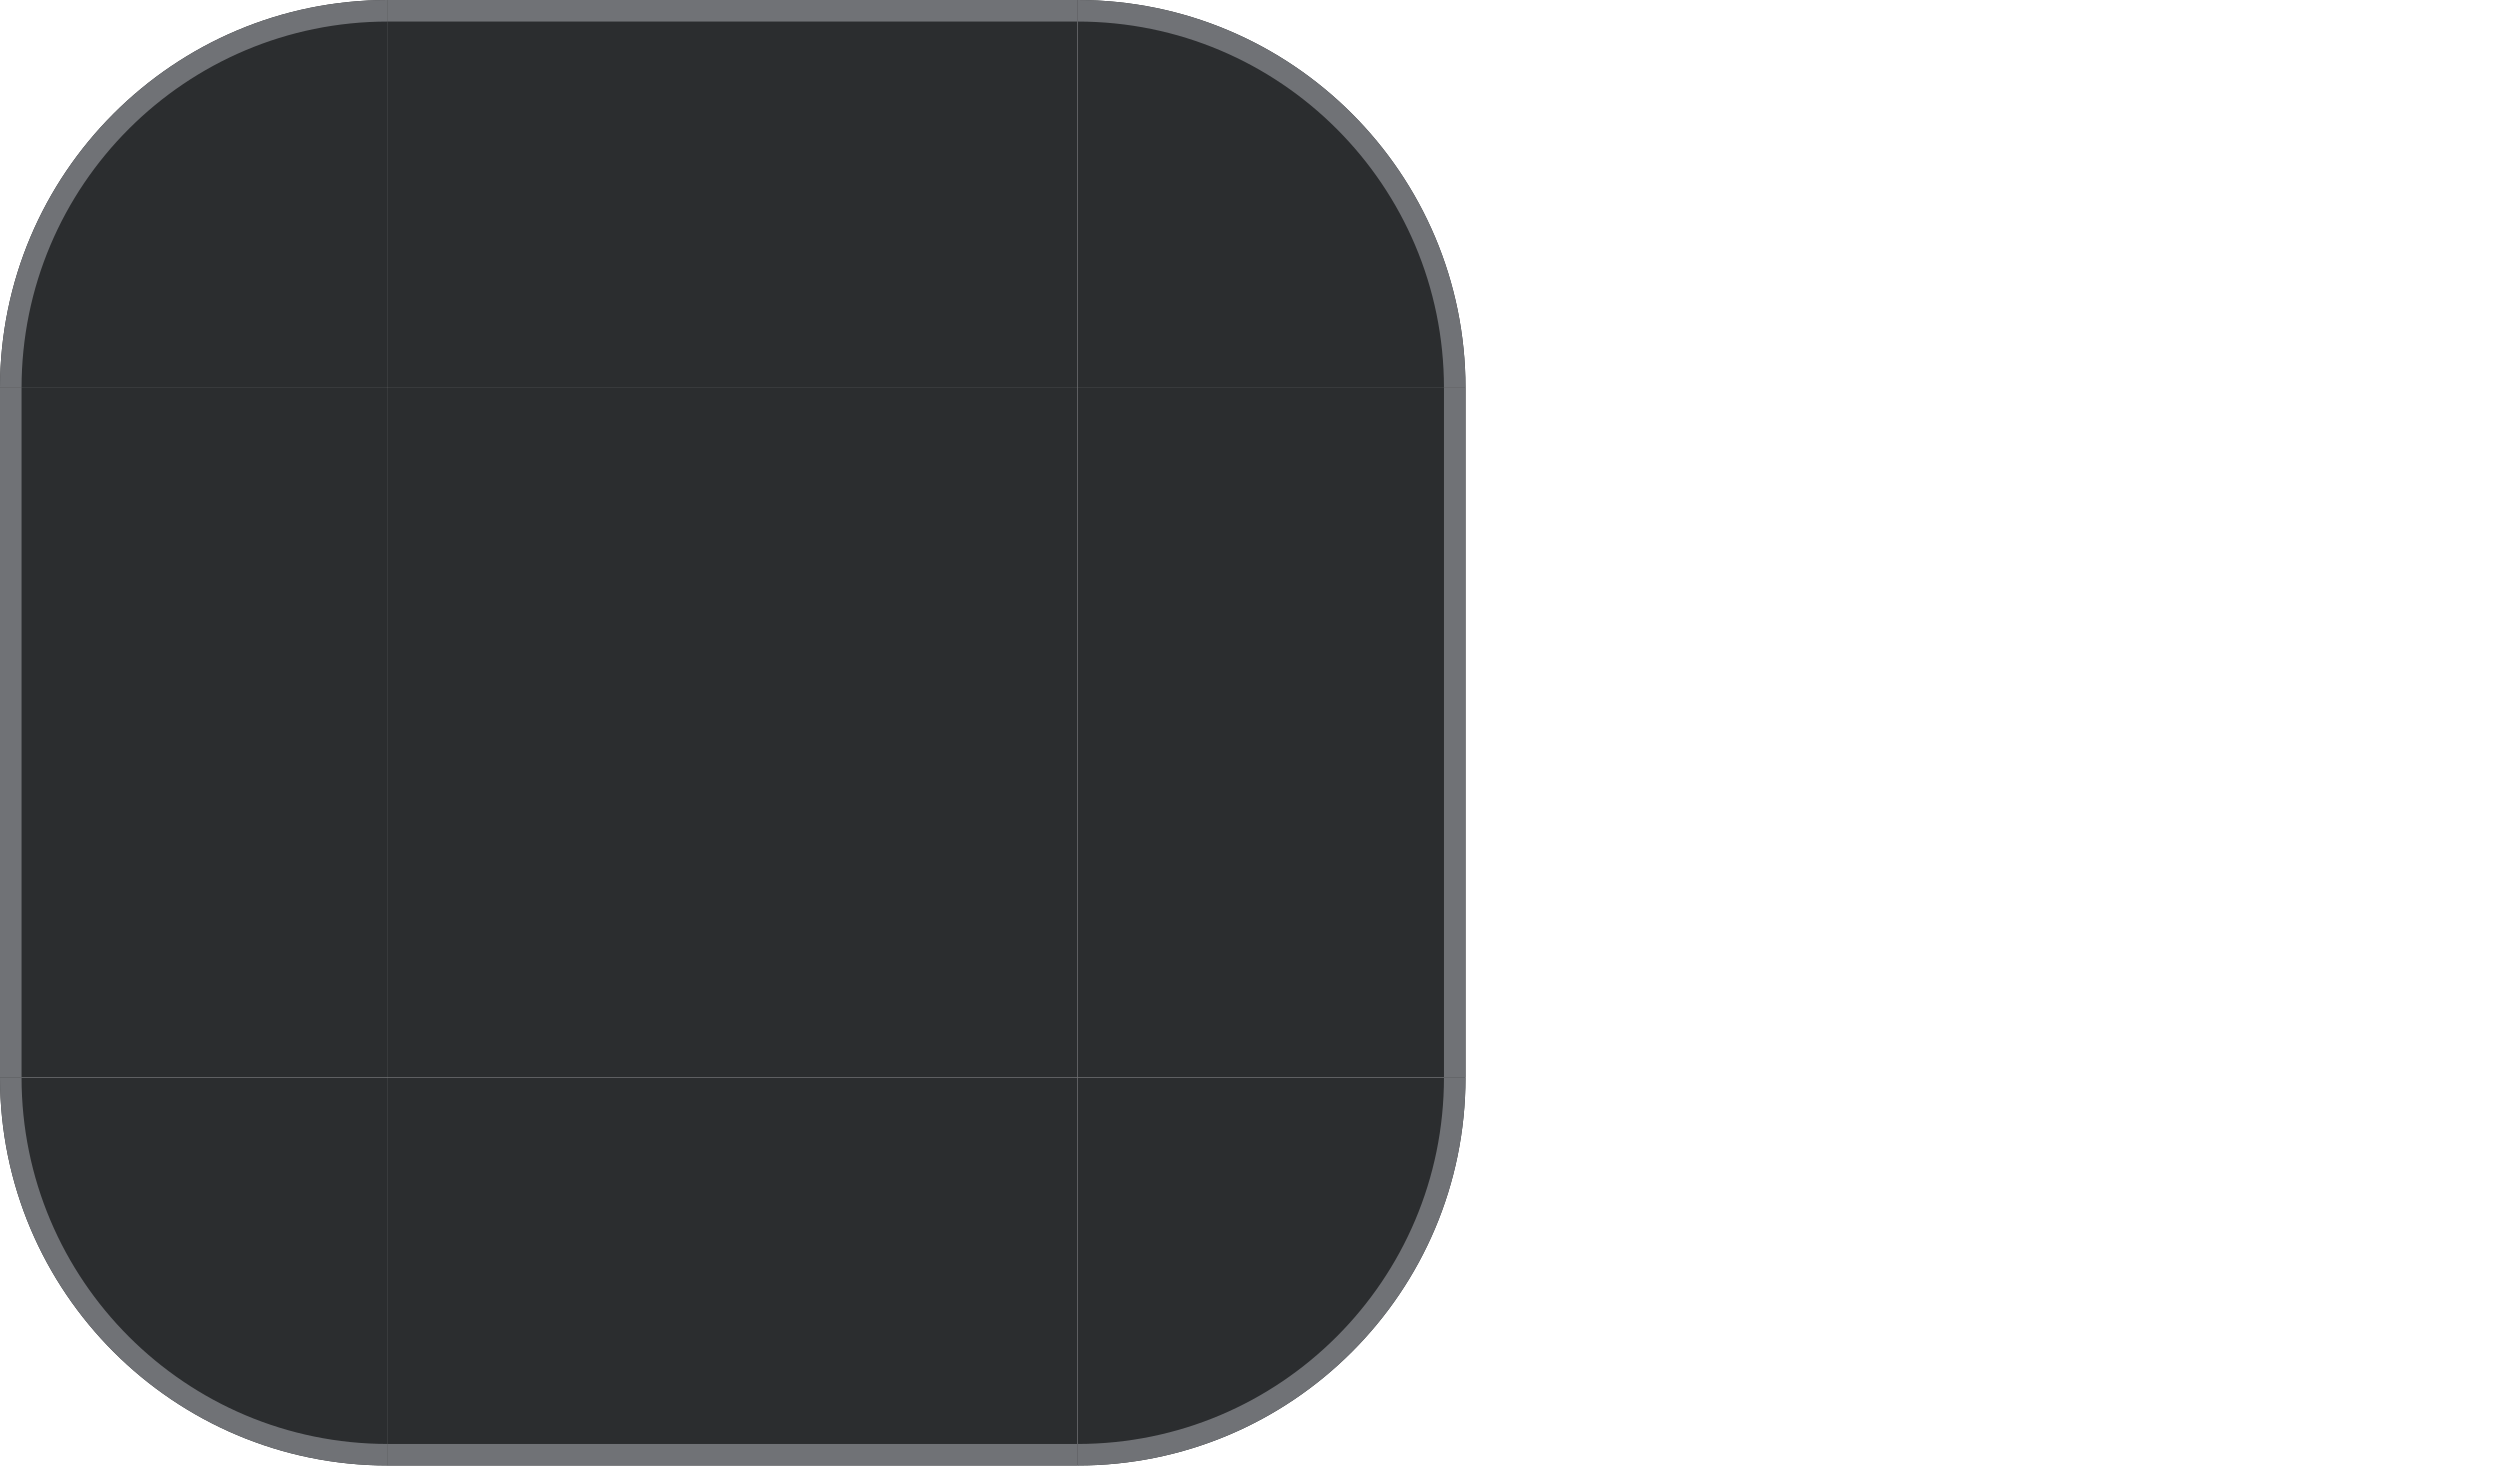
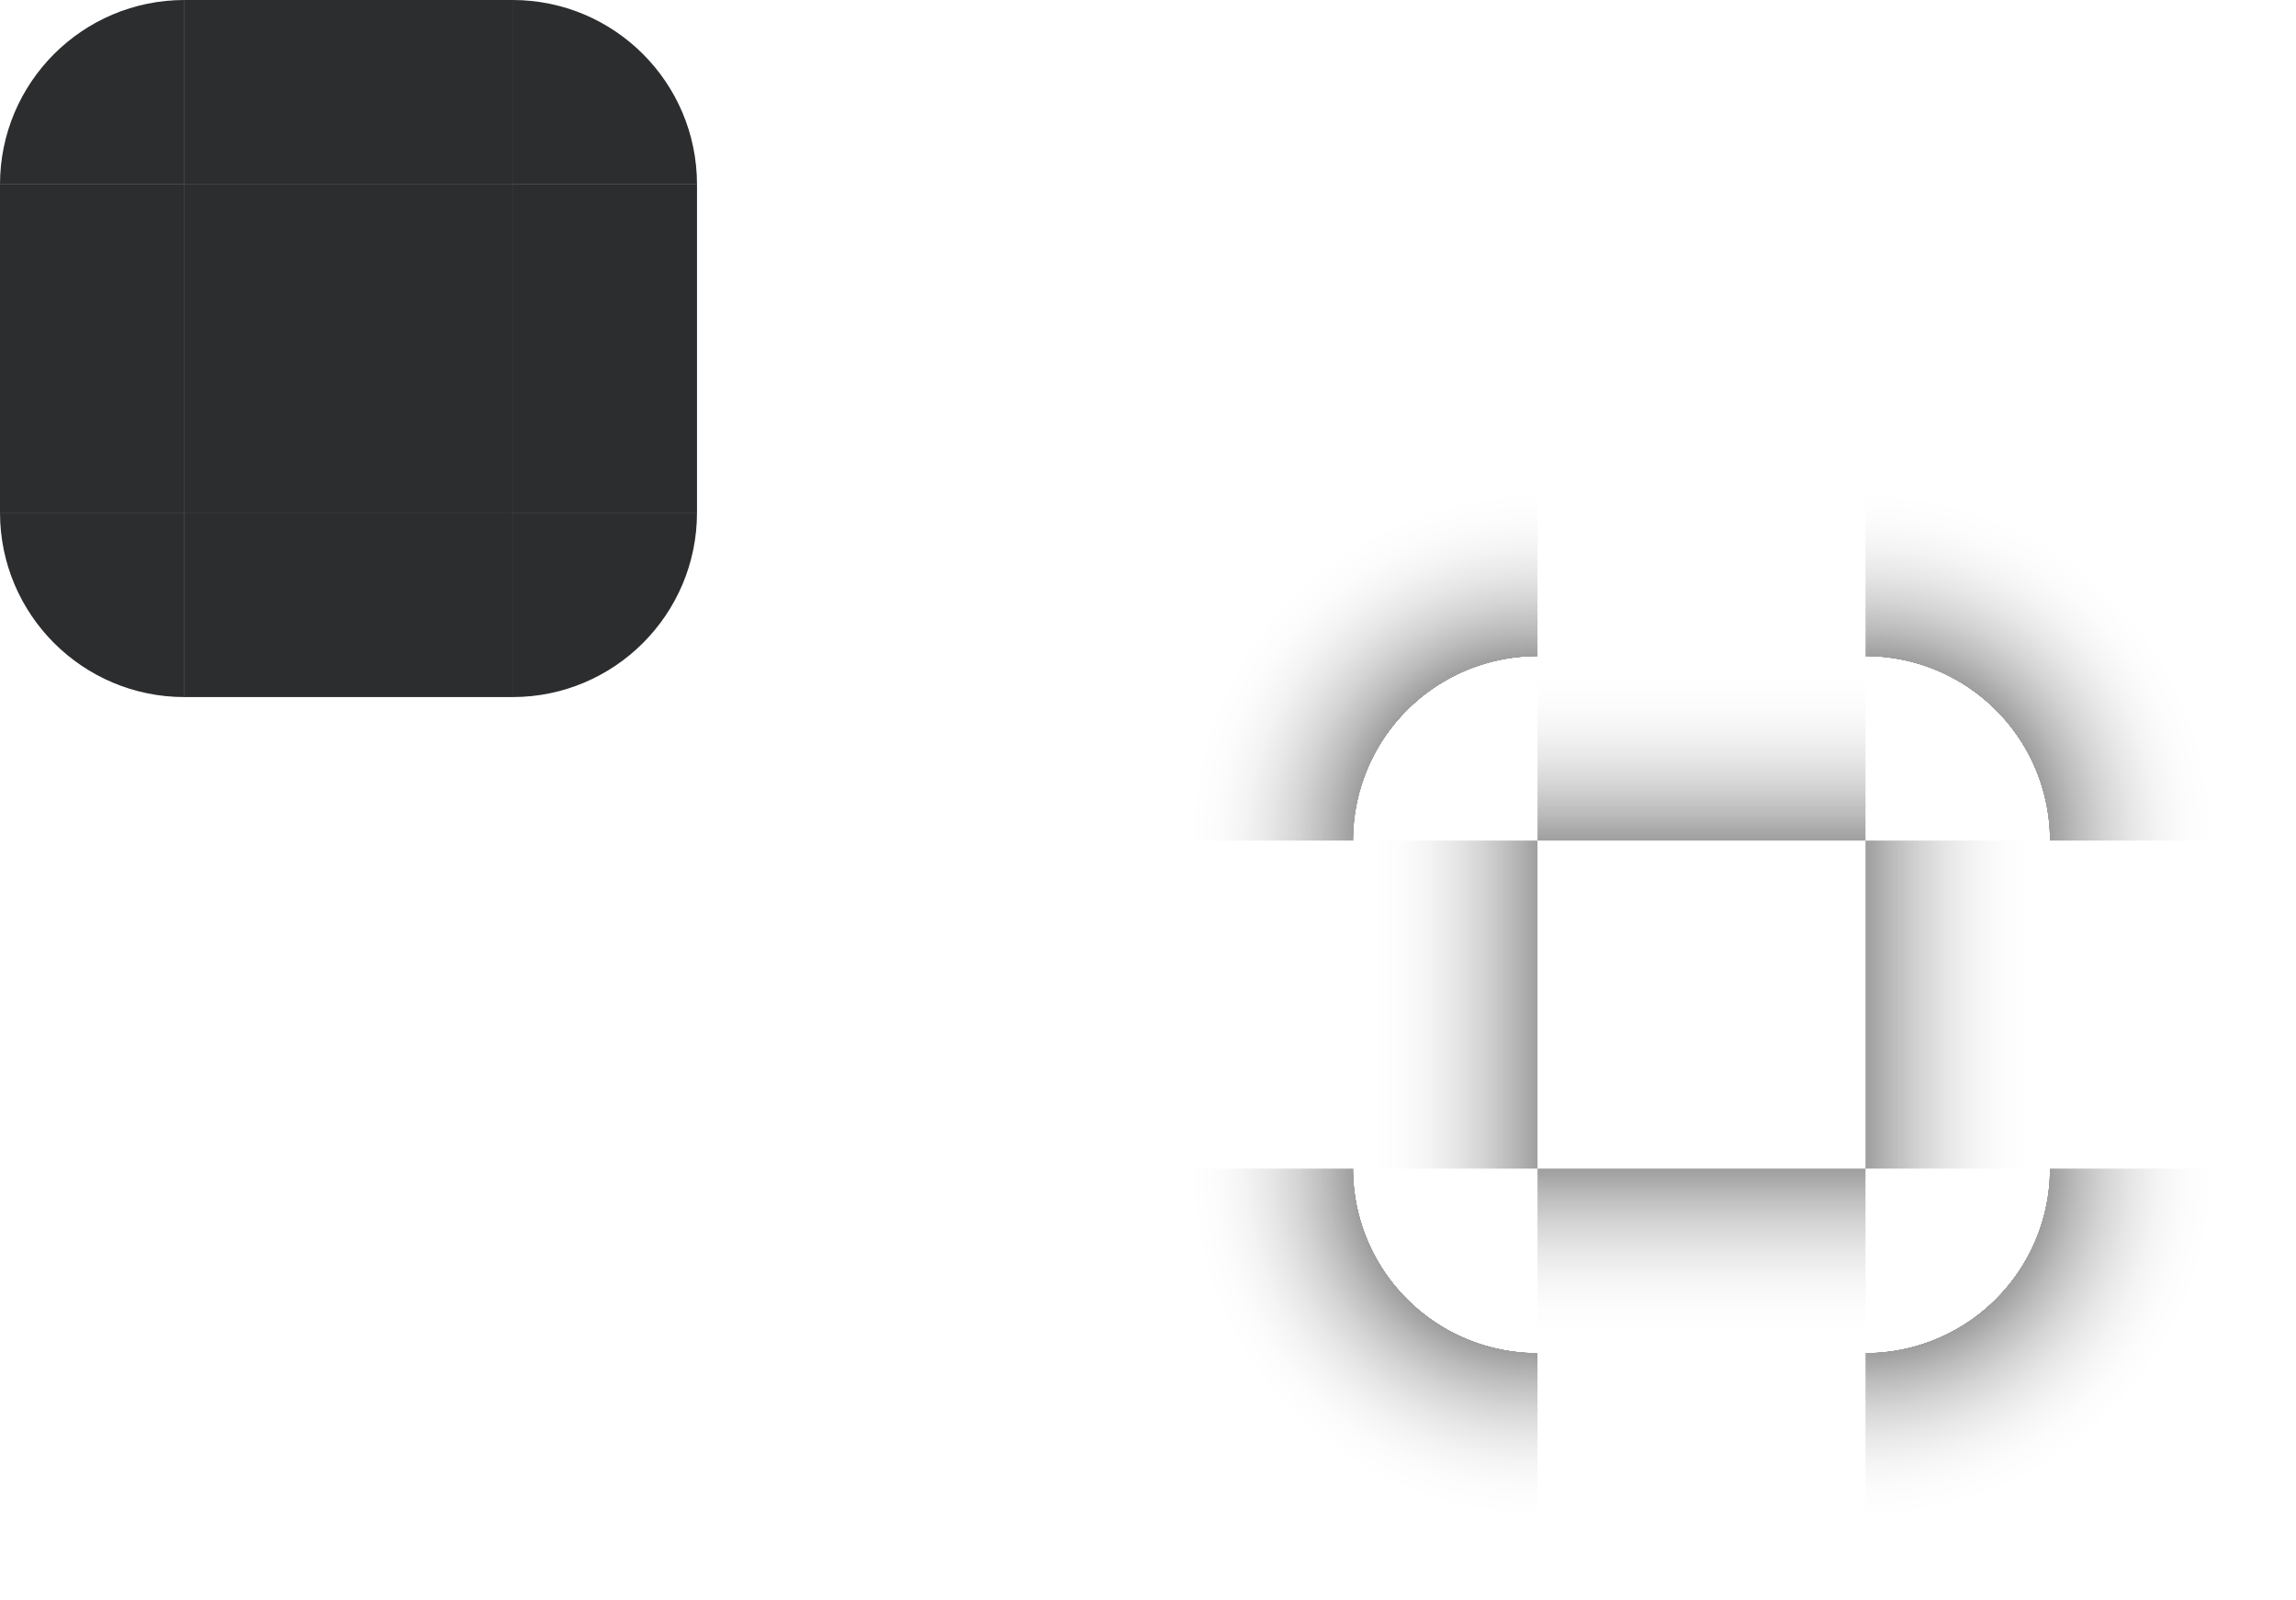
- <svg xmlns="http://www.w3.org/2000/svg" width="116" height="68" viewBox="0 0 116 68">
+ <svg xmlns="http://www.w3.org/2000/svg" width="224" height="156" viewBox="0 0 224 156">
+   <defs>
+     <radialGradient id="ro-shadow-topleft" gradientUnits="userSpaceOnUse" cx="150" cy="82" r="34">
+       <stop offset="0.528" stop-color="#000000" stop-opacity="0" />
+       <stop offset="0.529" stop-color="#000000" stop-opacity="0.38" />
+       <stop offset="0.608" stop-color="#000000" stop-opacity="0.264" />
+       <stop offset="0.686" stop-color="#000000" stop-opacity="0.169" />
+       <stop offset="0.765" stop-color="#000000" stop-opacity="0.095" />
+       <stop offset="0.843" stop-color="#000000" stop-opacity="0.042" />
+       <stop offset="0.922" stop-color="#000000" stop-opacity="0.011" />
+       <stop offset="1" stop-color="#000000" stop-opacity="0" />
+     </radialGradient>
+     <radialGradient id="ro-shadow-topright" gradientUnits="userSpaceOnUse" cx="182" cy="82" r="34">
+       <stop offset="0.528" stop-color="#000000" stop-opacity="0" />
+       <stop offset="0.529" stop-color="#000000" stop-opacity="0.38" />
+       <stop offset="0.608" stop-color="#000000" stop-opacity="0.264" />
+       <stop offset="0.686" stop-color="#000000" stop-opacity="0.169" />
+       <stop offset="0.765" stop-color="#000000" stop-opacity="0.095" />
+       <stop offset="0.843" stop-color="#000000" stop-opacity="0.042" />
+       <stop offset="0.922" stop-color="#000000" stop-opacity="0.011" />
+       <stop offset="1" stop-color="#000000" stop-opacity="0" />
+     </radialGradient>
+     <radialGradient id="ro-shadow-bottomleft" gradientUnits="userSpaceOnUse" cx="150" cy="114" r="34">
+       <stop offset="0.528" stop-color="#000000" stop-opacity="0" />
+       <stop offset="0.529" stop-color="#000000" stop-opacity="0.38" />
+       <stop offset="0.608" stop-color="#000000" stop-opacity="0.264" />
+       <stop offset="0.686" stop-color="#000000" stop-opacity="0.169" />
+       <stop offset="0.765" stop-color="#000000" stop-opacity="0.095" />
+       <stop offset="0.843" stop-color="#000000" stop-opacity="0.042" />
+       <stop offset="0.922" stop-color="#000000" stop-opacity="0.011" />
+       <stop offset="1" stop-color="#000000" stop-opacity="0" />
+     </radialGradient>
+     <radialGradient id="ro-shadow-bottomright" gradientUnits="userSpaceOnUse" cx="182" cy="114" r="34">
+       <stop offset="0.528" stop-color="#000000" stop-opacity="0" />
+       <stop offset="0.529" stop-color="#000000" stop-opacity="0.38" />
+       <stop offset="0.608" stop-color="#000000" stop-opacity="0.264" />
+       <stop offset="0.686" stop-color="#000000" stop-opacity="0.169" />
+       <stop offset="0.765" stop-color="#000000" stop-opacity="0.095" />
+       <stop offset="0.843" stop-color="#000000" stop-opacity="0.042" />
+       <stop offset="0.922" stop-color="#000000" stop-opacity="0.011" />
+       <stop offset="1" stop-color="#000000" stop-opacity="0" />
+     </radialGradient>
+     <linearGradient id="ro-shadow-top" x1="0" y1="1" x2="0" y2="0">
+       <stop offset="0" stop-color="#000000" stop-opacity="0.38" />
+       <stop offset="0.167" stop-color="#000000" stop-opacity="0.264" />
+       <stop offset="0.333" stop-color="#000000" stop-opacity="0.169" />
+       <stop offset="0.5" stop-color="#000000" stop-opacity="0.095" />
+       <stop offset="0.667" stop-color="#000000" stop-opacity="0.042" />
+       <stop offset="0.833" stop-color="#000000" stop-opacity="0.011" />
+       <stop offset="1" stop-color="#000000" stop-opacity="0" />
+     </linearGradient>
+     <linearGradient id="ro-shadow-bottom" x1="0" y1="0" x2="0" y2="1">
+       <stop offset="0" stop-color="#000000" stop-opacity="0.38" />
+       <stop offset="0.167" stop-color="#000000" stop-opacity="0.264" />
+       <stop offset="0.333" stop-color="#000000" stop-opacity="0.169" />
+       <stop offset="0.5" stop-color="#000000" stop-opacity="0.095" />
+       <stop offset="0.667" stop-color="#000000" stop-opacity="0.042" />
+       <stop offset="0.833" stop-color="#000000" stop-opacity="0.011" />
+       <stop offset="1" stop-color="#000000" stop-opacity="0" />
+     </linearGradient>
+     <linearGradient id="ro-shadow-left" x1="1" y1="0" x2="0" y2="0">
+       <stop offset="0" stop-color="#000000" stop-opacity="0.38" />
+       <stop offset="0.167" stop-color="#000000" stop-opacity="0.264" />
+       <stop offset="0.333" stop-color="#000000" stop-opacity="0.169" />
+       <stop offset="0.5" stop-color="#000000" stop-opacity="0.095" />
+       <stop offset="0.667" stop-color="#000000" stop-opacity="0.042" />
+       <stop offset="0.833" stop-color="#000000" stop-opacity="0.011" />
+       <stop offset="1" stop-color="#000000" stop-opacity="0" />
+     </linearGradient>
+     <linearGradient id="ro-shadow-right" x1="0" y1="0" x2="1" y2="0">
+       <stop offset="0" stop-color="#000000" stop-opacity="0.38" />
+       <stop offset="0.167" stop-color="#000000" stop-opacity="0.264" />
+       <stop offset="0.333" stop-color="#000000" stop-opacity="0.169" />
+       <stop offset="0.5" stop-color="#000000" stop-opacity="0.095" />
+       <stop offset="0.667" stop-color="#000000" stop-opacity="0.042" />
+       <stop offset="0.833" stop-color="#000000" stop-opacity="0.011" />
+       <stop offset="1" stop-color="#000000" stop-opacity="0" />
+     </linearGradient>
+   </defs>
  <g id="topleft">
    <path d="M 18,18 L 0,18 A 18,18 0 0 1 18,0 Z" fill="#2B2D2F" fill-opacity="1.0" />
-     <path d="M 0,18 A 18,18 0 0 1 18,0 L 18,1 A 17,17 0 0 0 1,18 Z" fill="#707276" fill-opacity="1.0" />
  </g>
  <g id="topright">
    <path d="M 50,18 L 68,18 A 18,18 0 0 0 50,0 Z" fill="#2B2D2F" fill-opacity="1.0" />
-     <path d="M 68,18 A 18,18 0 0 0 50,0 L 50,1 A 17,17 0 0 1 67,18 Z" fill="#707276" fill-opacity="1.0" />
  </g>
  <g id="bottomleft">
    <path d="M 18,50 L 0,50 A 18,18 0 0 0 18,68 Z" fill="#2B2D2F" fill-opacity="1.0" />
-     <path d="M 0,50 A 18,18 0 0 0 18,68 L 18,67 A 17,17 0 0 1 1,50 Z" fill="#707276" fill-opacity="1.0" />
  </g>
  <g id="bottomright">
    <path d="M 50,50 L 68,50 A 18,18 0 0 1 50,68 Z" fill="#2B2D2F" fill-opacity="1.0" />
-     <path d="M 68,50 A 18,18 0 0 1 50,68 L 50,67 A 17,17 0 0 0 67,50 Z" fill="#707276" fill-opacity="1.0" />
  </g>
  <g id="top">
    <rect x="18" y="0" width="32" height="18" fill="#2B2D2F" fill-opacity="1.0" />
-     <rect x="18" y="0" width="32" height="1" fill="#707276" fill-opacity="1.0" />
  </g>
  <g id="bottom">
    <rect x="18" y="50" width="32" height="18" fill="#2B2D2F" fill-opacity="1.0" />
-     <rect x="18" y="67" width="32" height="1" fill="#707276" fill-opacity="1.0" />
  </g>
  <g id="left">
    <rect x="0" y="18" width="18" height="32" fill="#2B2D2F" fill-opacity="1.0" />
-     <rect x="0" y="18" width="1" height="32" fill="#707276" fill-opacity="1.0" />
  </g>
  <g id="right">
    <rect x="50" y="18" width="18" height="32" fill="#2B2D2F" fill-opacity="1.0" />
-     <rect x="67" y="18" width="1" height="32" fill="#707276" fill-opacity="1.0" />
  </g>
  <g id="center">
    <rect x="18" y="18" width="32" height="32" fill="#2B2D2F" fill-opacity="1.0" />
  </g>
  <rect id="hint-top-margin" x="76" y="0" width="1" height="4" fill-opacity="0" />
  <rect id="hint-bottom-margin" x="80" y="0" width="1" height="4" fill-opacity="0" />
  <rect id="hint-left-margin" x="84" y="0" width="4" height="1" fill-opacity="0" />
  <rect id="hint-right-margin" x="84" y="4" width="4" height="1" fill-opacity="0" />
  <rect id="hint-stretch-borders" x="76" y="12" width="1" height="1" fill-opacity="0" />
+   <rect id="shadow-topleft" x="116" y="48" width="34" height="34" fill="url(#ro-shadow-topleft)" />
+   <rect id="shadow-topright" x="182" y="48" width="34" height="34" fill="url(#ro-shadow-topright)" />
+   <rect id="shadow-bottomleft" x="116" y="114" width="34" height="34" fill="url(#ro-shadow-bottomleft)" />
+   <rect id="shadow-bottomright" x="182" y="114" width="34" height="34" fill="url(#ro-shadow-bottomright)" />
+   <rect id="shadow-top" x="150" y="66" width="32" height="16" fill="url(#ro-shadow-top)" />
+   <rect id="shadow-bottom" x="150" y="114" width="32" height="16" fill="url(#ro-shadow-bottom)" />
+   <rect id="shadow-left" x="134" y="82" width="16" height="32" fill="url(#ro-shadow-left)" />
+   <rect id="shadow-right" x="182" y="82" width="16" height="32" fill="url(#ro-shadow-right)" />
+   <rect id="shadow-hint-top-margin" x="116" y="8" width="1" height="16" fill-opacity="0" />
+   <rect id="shadow-hint-bottom-margin" x="120" y="8" width="1" height="16" fill-opacity="0" />
+   <rect id="shadow-hint-left-margin" x="124" y="8" width="16" height="1" fill-opacity="0" />
+   <rect id="shadow-hint-right-margin" x="124" y="12" width="16" height="1" fill-opacity="0" />
</svg>
